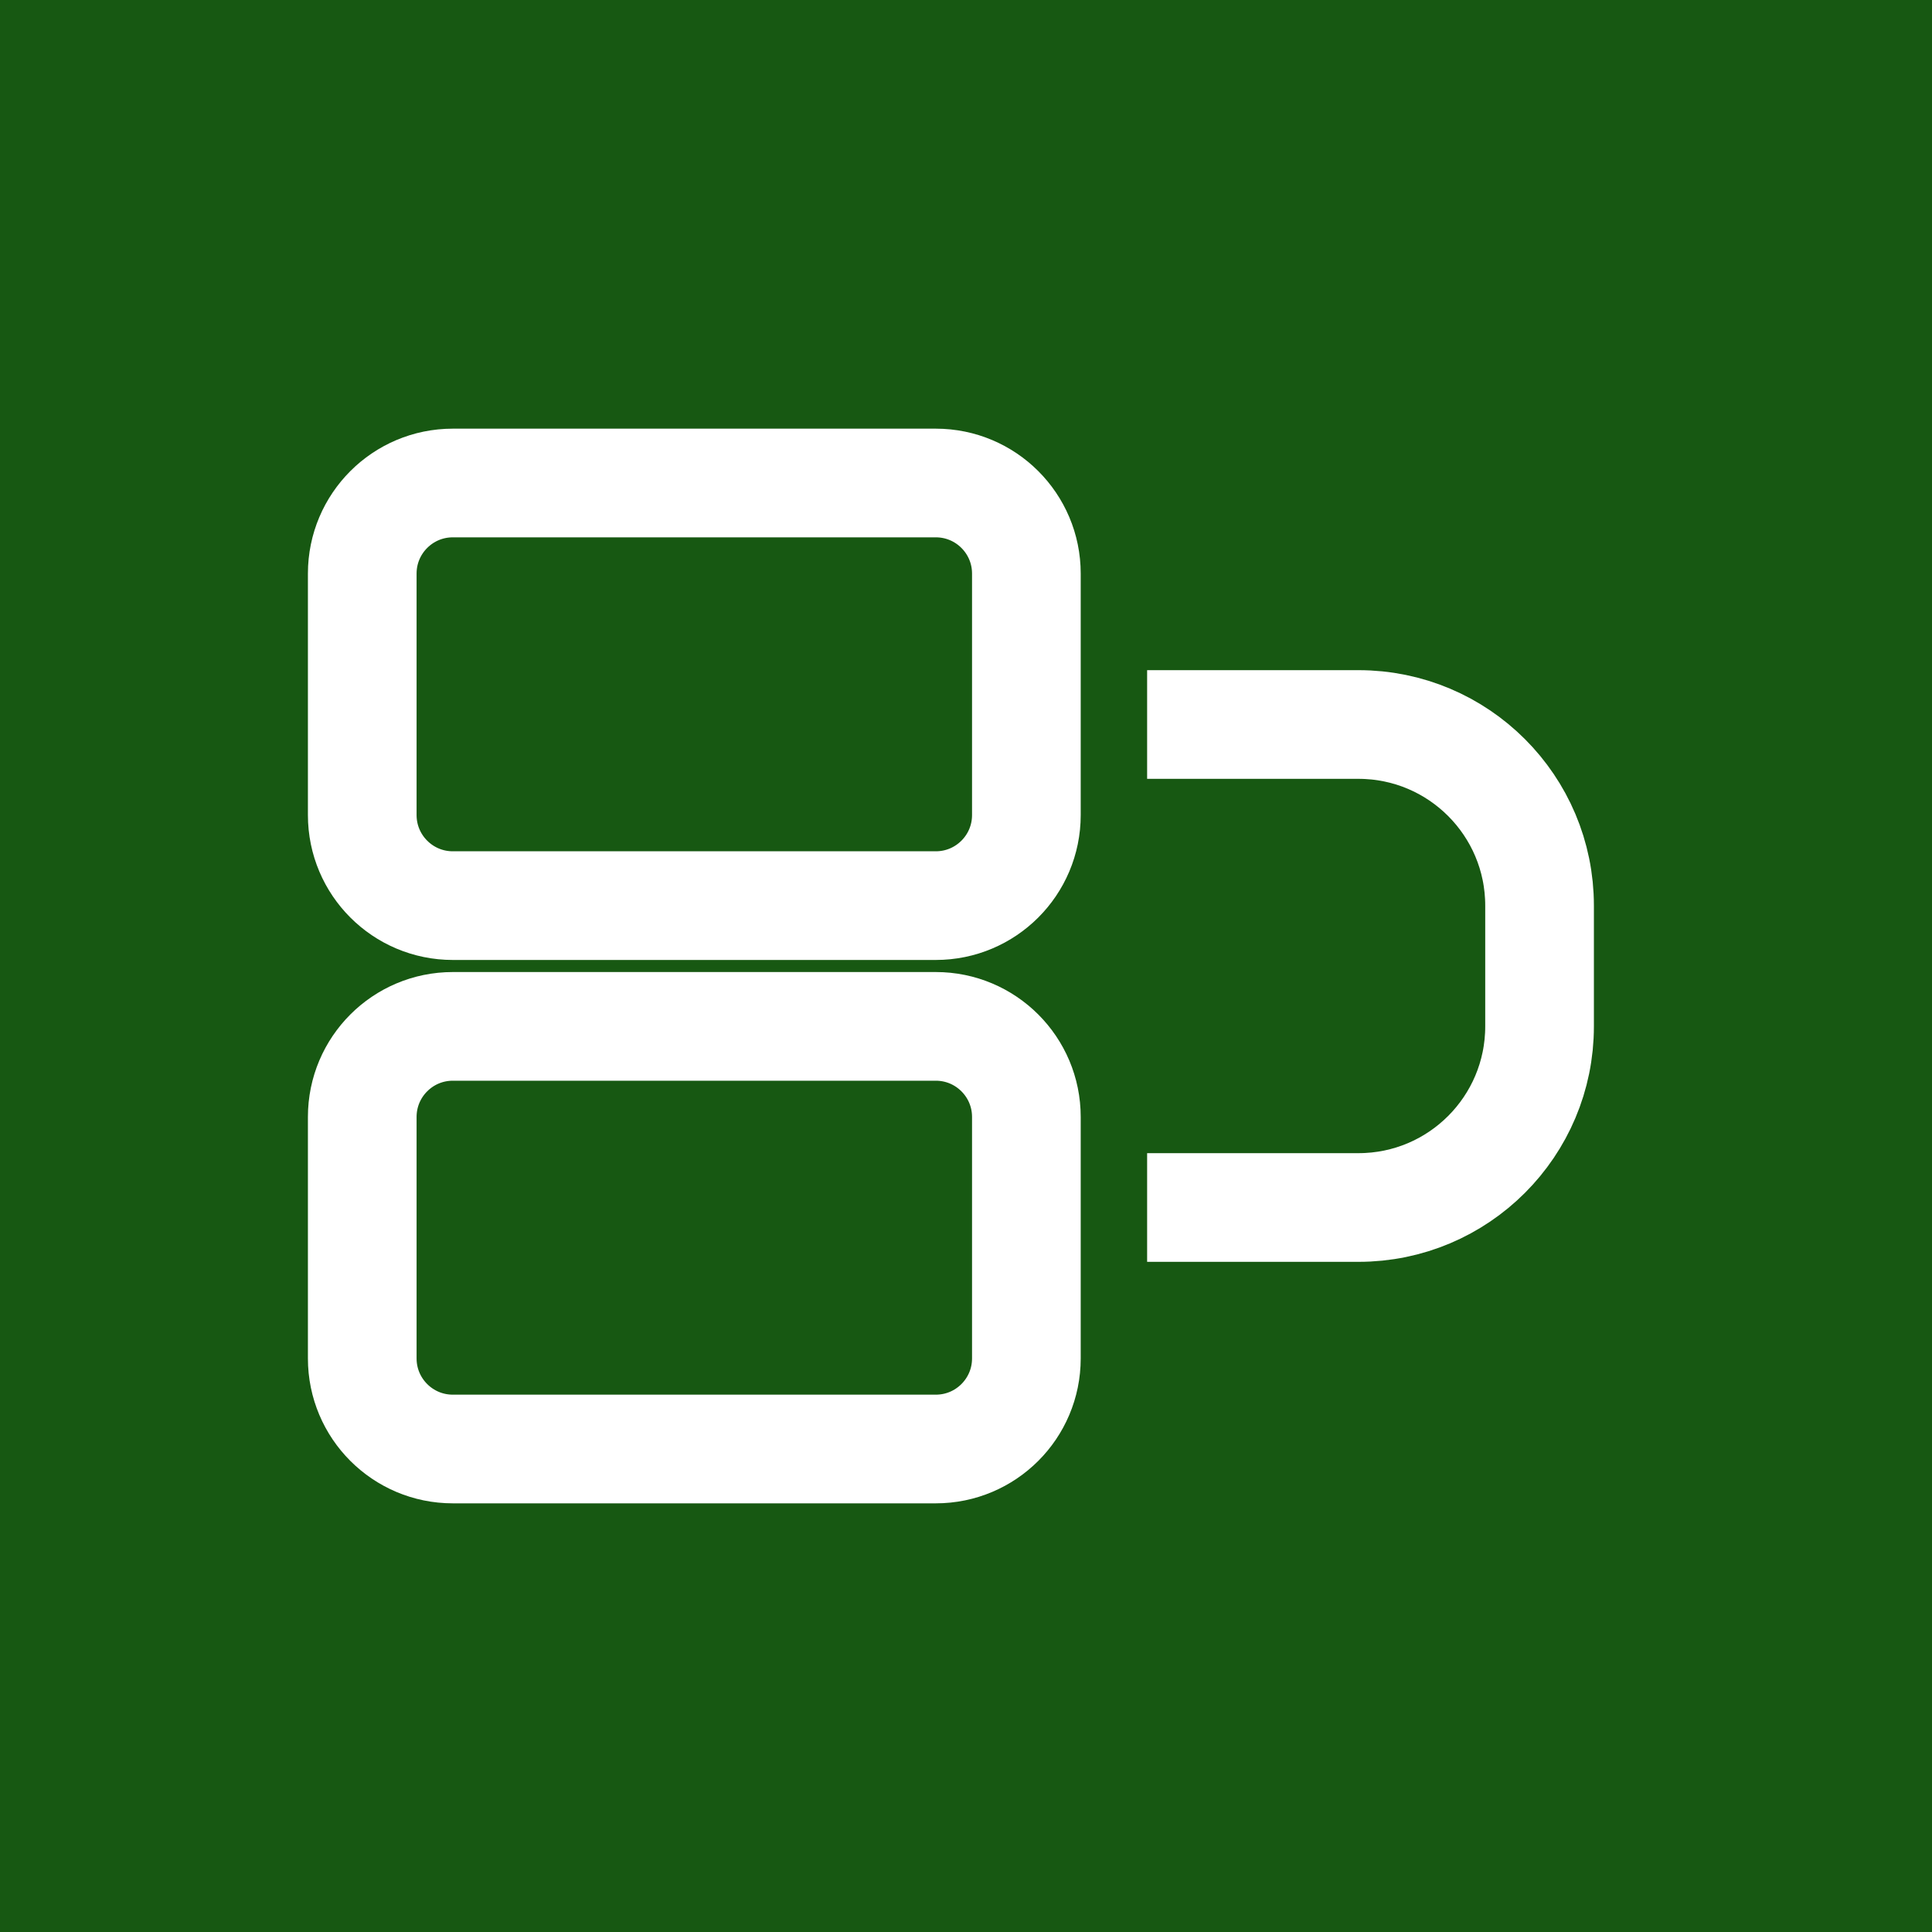
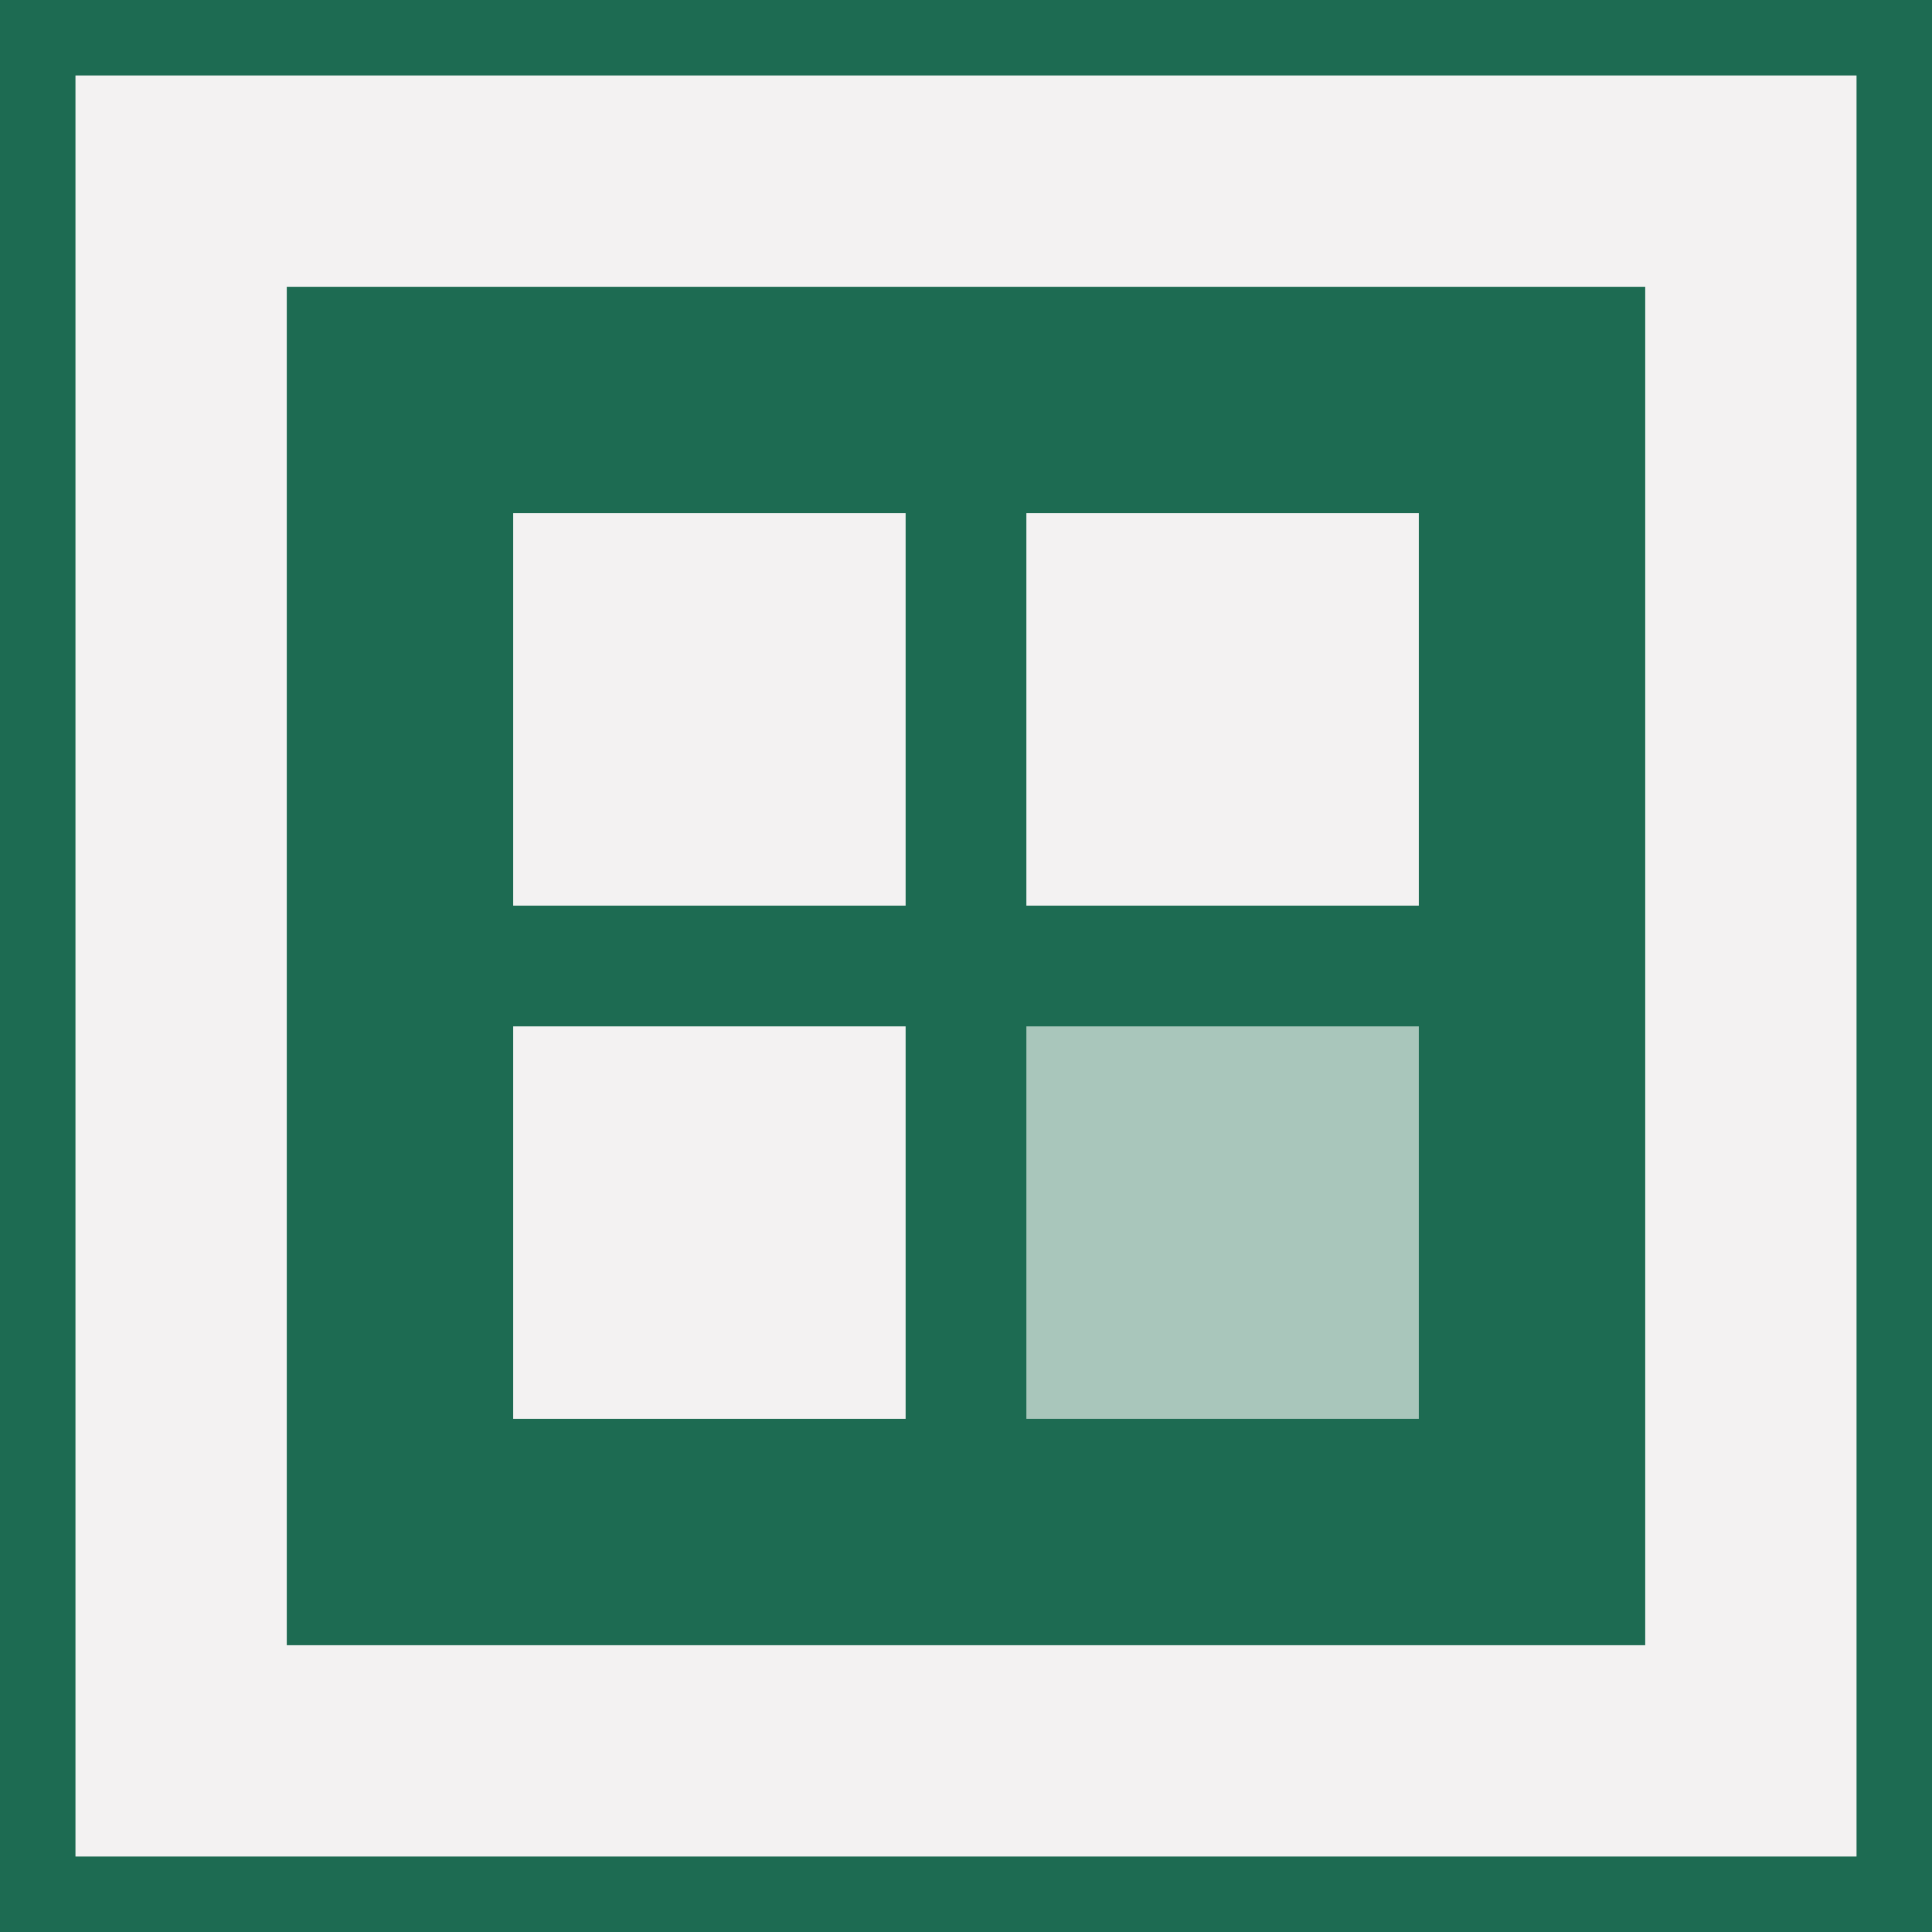
<svg xmlns="http://www.w3.org/2000/svg" viewBox="0 0 32 32">
-   <rect width="32" height="32" rx="0" fill="#175812" />
-   <g fill="none" stroke="#fff" stroke-width="1.8">
-     <rect x="6" y="8" width="11" height="7" rx="1.5" />
-     <rect x="6" y="17" width="11" height="7" rx="1.5" />
-     <path d="M19 12h3.5a3 3 0 0 1 3 3v2a3 3 0 0 1-3 3H19" />
-   </g>
+   <rect width="32" height="32" fill="#1d6b52" />
+   <rect x="3" y="3" width="26" height="26" fill="none" stroke="#f3f2f2" stroke-width="3.5" />
+   <rect x="8.5" y="8.5" width="6.5" height="6.5" fill="#f3f2f2" />
+   <rect x="17" y="8.5" width="6.5" height="6.5" fill="#f3f2f2" />
+   <rect x="8.5" y="17" width="6.5" height="6.5" fill="#f3f2f2" />
+   <rect x="17" y="17" width="6.5" height="6.5" fill="#a9c6bb" />
</svg>
